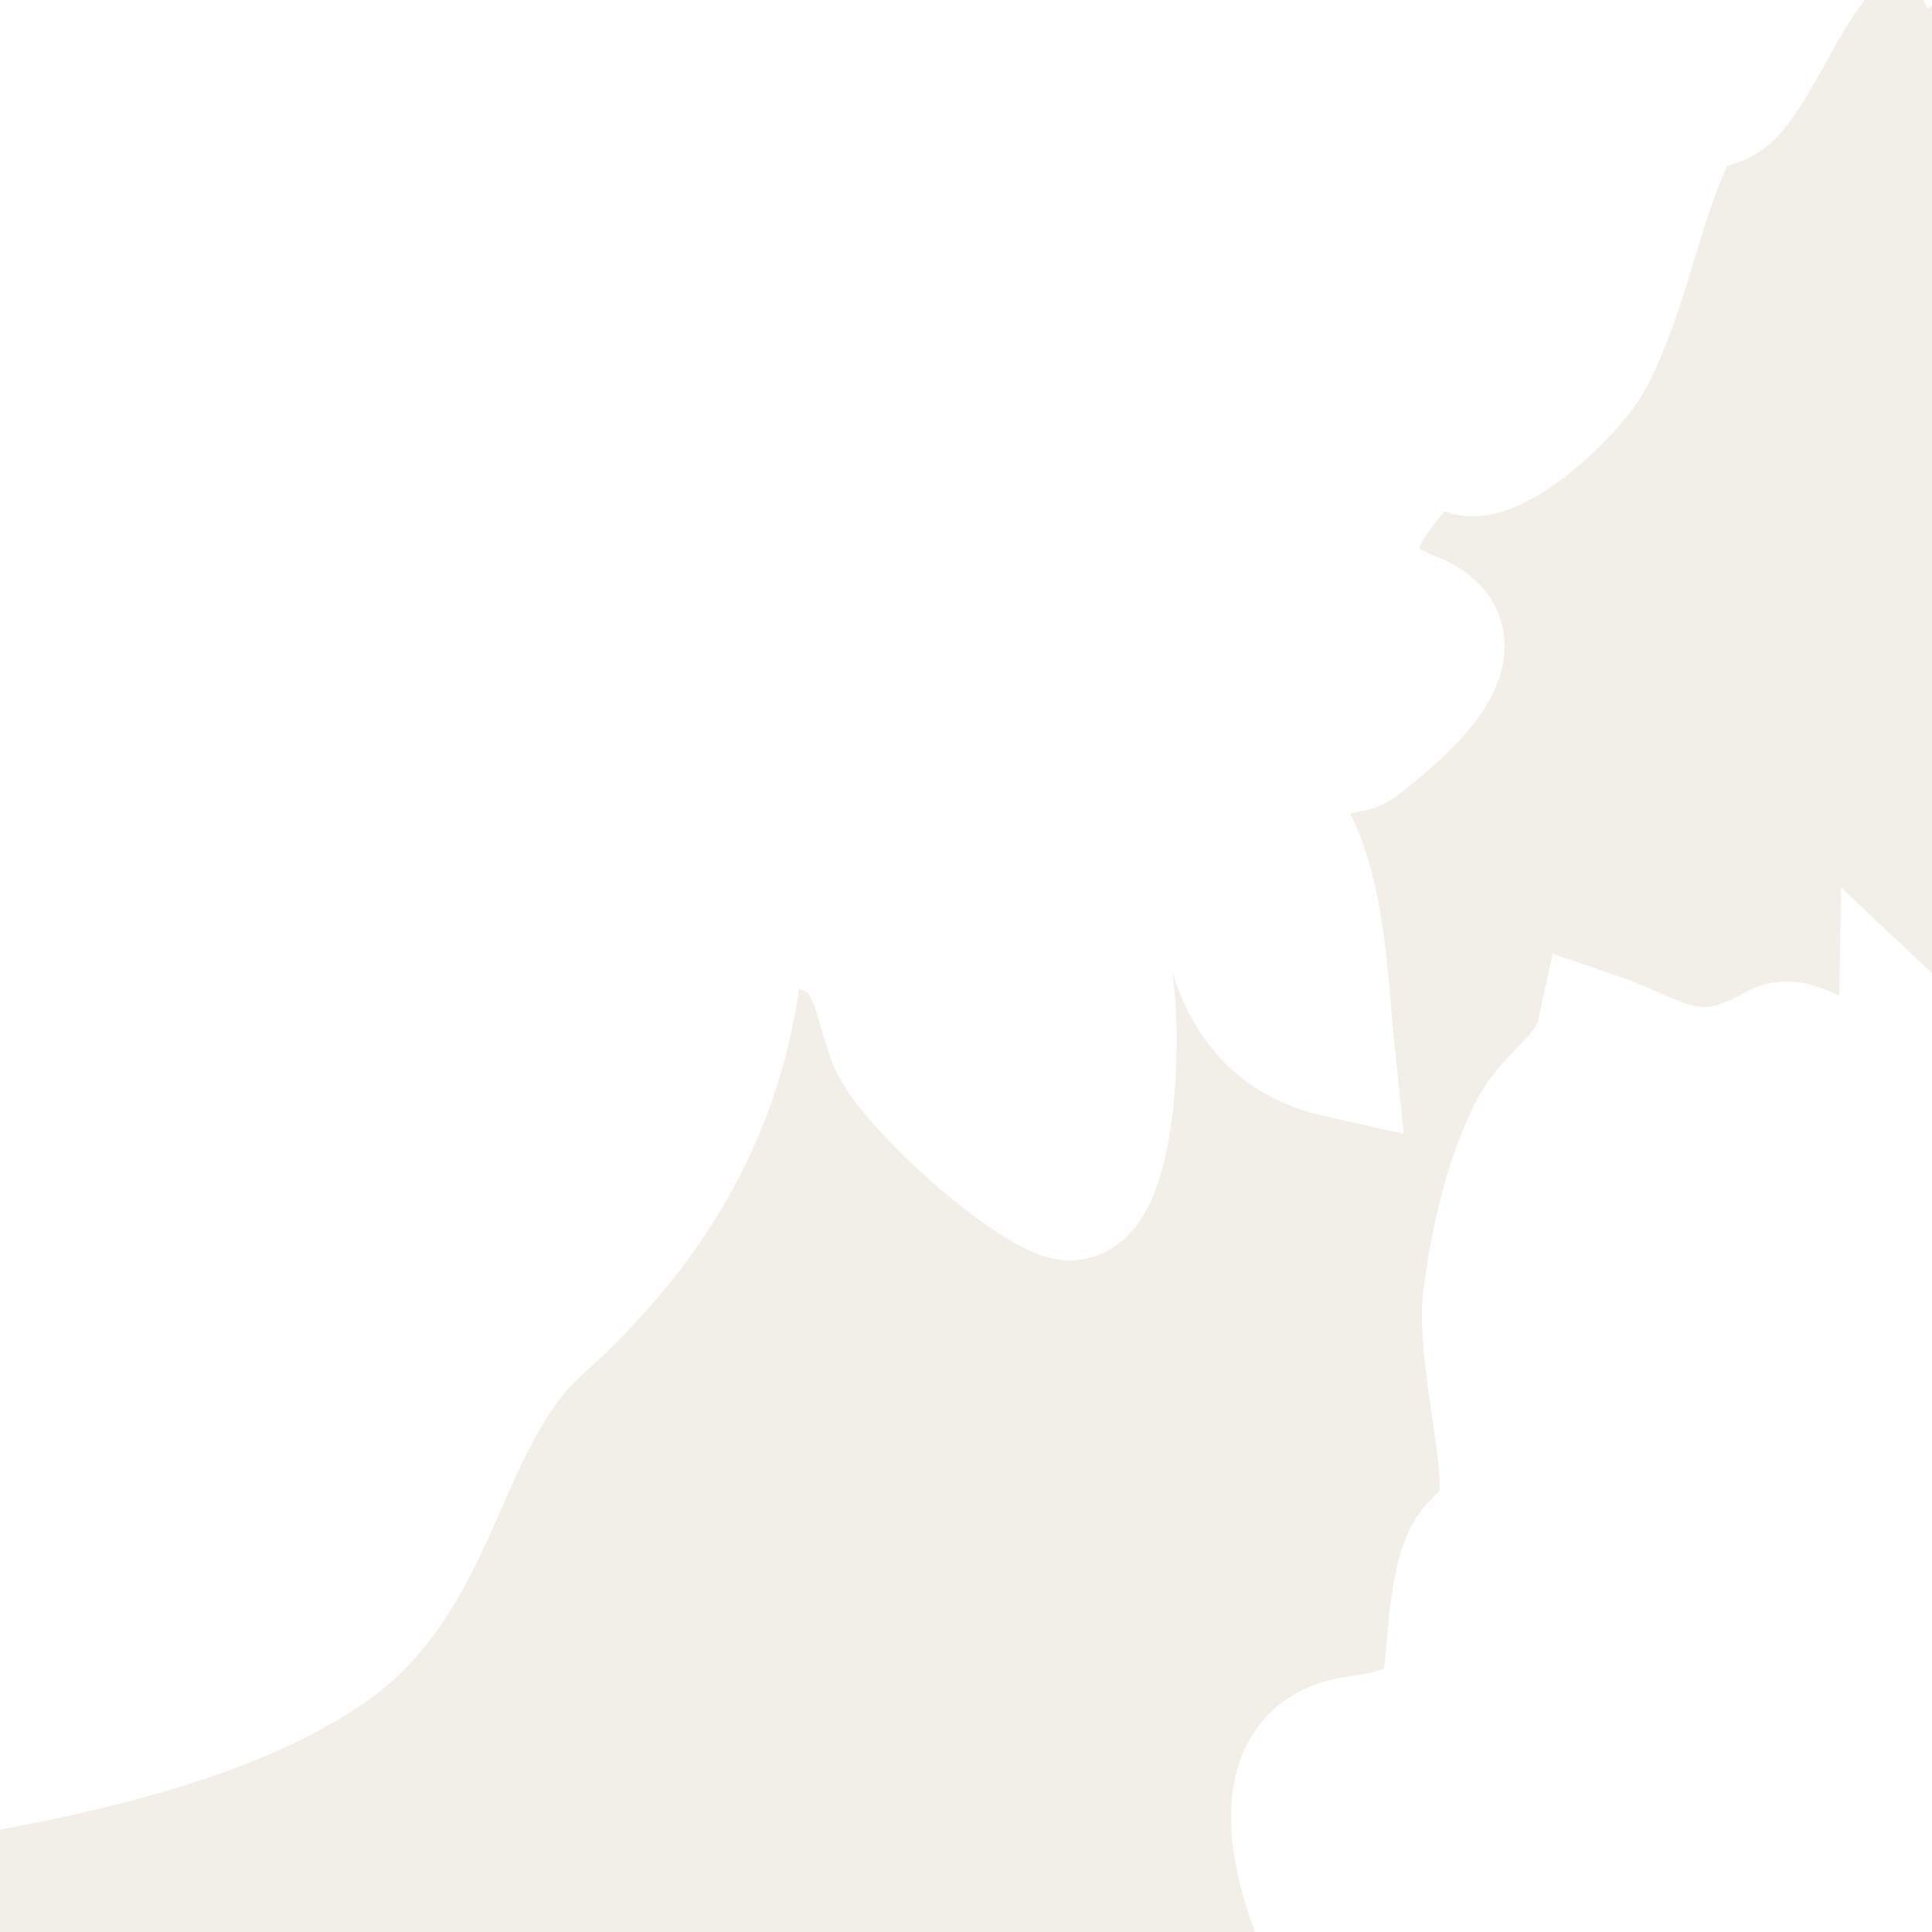
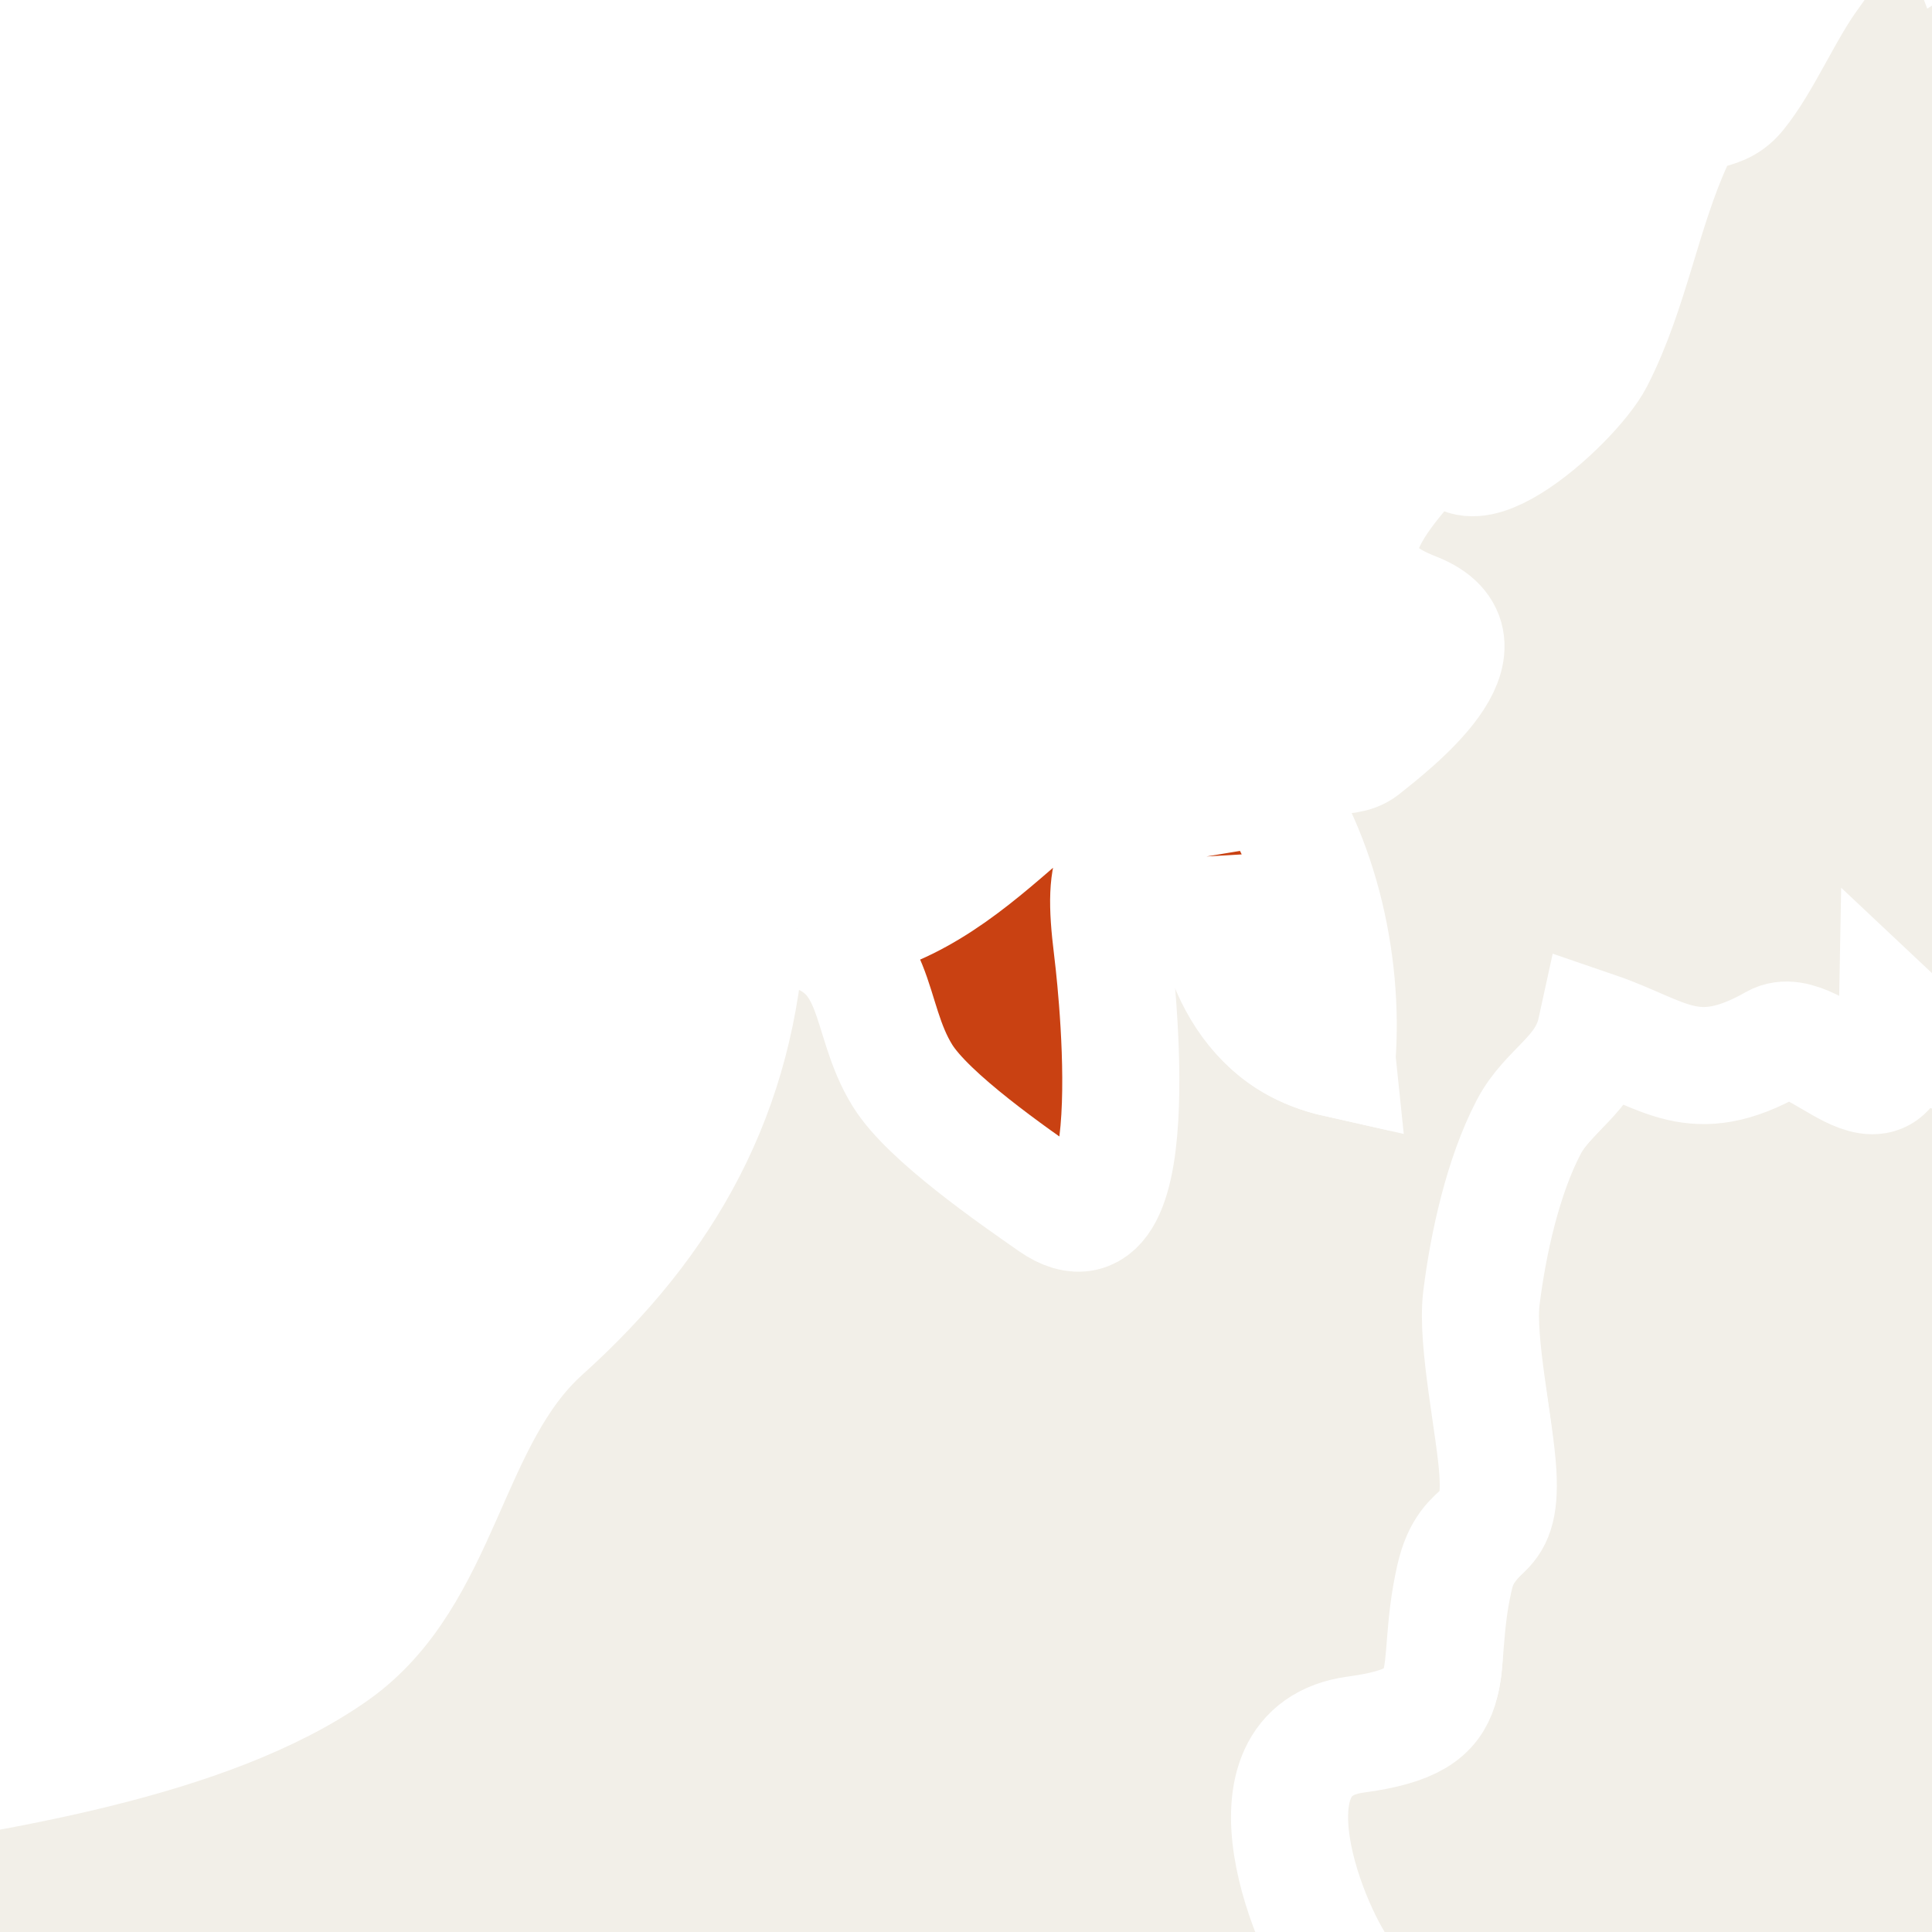
<svg xmlns="http://www.w3.org/2000/svg" xmlns:html="http://www.w3.org/1999/xhtml" class="world_map zoom4" height="127" id="svg2985" version="1.1" viewBox="2128 704 33 33" width="127">
  <defs id="defs2987" />
  <defs>
    <html:link href="../css/svg.css" type="text/css" rel="stylesheet" />
  </defs>
  <style id="style_css_sheet" type="text/css">
/*
 * Below are Cascading Style Sheet (CSS) definitions in use in this file,
 * which allow easily changing how countries are displayed.
 *
 */
/* --- Custom styles for Peace Corps --- */
.world_map .world_map-is_selected {
  fill: #C94112 !important;
}
.world_map .landxx {
  fill: #F2EFE8;
  stroke: #ffffff;
  fill-rule: evenodd;
}
.world_map.zoom4 .landxx {
  stroke-width: 2px;
}
.world_map.zoom3 .landxx {
  stroke-width: 3px;
}
.world_map.zoom2 .landxx {
  stroke-width: 4px;
}
.world_map.zoom1 .landxx {
  stroke-width: 5px;
}
.world_map .coastxx {
  fill: #F2EFE8;
  stroke: #ffffff;
  stroke-width: 2px;
  fill-rule: evenodd;
}
.world_map .oceanxx {
  opacity: 1;
  color: #ccc;
  fill: #ffffff;
  stroke: #ffffff;
  stroke-width: 0.5;
  stroke-miterlimit: 1;
}

/* --- Original Styles --- *
/*
 * Circles around small countries
 *
 * Change opacity to 1 to display all circles.
 *
 */
.circlexx
{
   opacity:0;
   fill:#e0e0e0;
   stroke:#000000;
   stroke-width:0.5;
}

/*
 * Smaller circles around French DOMs and Chinese SARs
 *
 * Change opacity to 1 to display all subnational circles.
 *
 */
.subxx
{
   opacity:0;
   stroke-width:0.3;
}

/*
 * Circles around small, unrecognized countries
 *
 * Change opacity to 1 to display all circles.
 *
 */
.unxx
{
   opacity:0;
   fill:#e0e0e0;
   stroke:#000000;
   stroke-width:0.3;
}

/*
 * Circles around small countries, but with no permanent residents 
 *
 * Change opacity to 1 to display all circles.
 *
 */
.noxx
{
   opacity:0;
   fill:#e0e0e0;
   stroke:#000000;
   stroke-width:0.5;
}

/*
 * land
 */
.landxx
{
}
/*
 * Styles for coastlines of islands with no borders
 */


/*
 * Styles for nations with limited recognition
 */
.limitxx
{
   fill: #e0e0e0;
   stroke:#ffffff;
   stroke-width:0;
   fill-rule:evenodd;
}

/*
 * Styles for nations with no permanent population.
 */
.antxx
{
   fill: #e0e0e0;
   stroke:#ffffff;
   stroke-width:0;
   fill-rule:evenodd;
}

/*
 * Ocean
 */


/*
 * Additional style rules
 *
 * The following are examples of colouring countries.  You can substitute these with your own styles to colour the countries on the map.
 *
 * Color a few countries:
 *
 * .gb, .au, .nc
 * {
 *    fill:       #ff0000;
 * }
 *
 * Color a few small country circles (and the countries):
 *
 * .ms, .ky
 * {
 *    opacity:    1;
 *    fill:       #ff0000;
 * }
 *
 */

</style>
  <path class="oceanxx" d="M 2079.506,1457.561 615.248,1457.561 C 615.131,1457.561 615.071,1457.551 614.952,1457.522 611.677,1456.651 608.402,1455.782 605.128,1454.91 599.151,1453.322 593.229,1451.523 587.308,1449.738 564.394,1442.832 541.766,1434.699 519.47,1426.012 495.811,1416.793 472.35,1407.095 449.192,1396.682 426.784,1386.606 405.177,1375.054 383.764,1363.036 363.118,1351.45 343.011,1338.83 323.38,1325.6 302.292,1311.388 281.479,1296.851 261.054,1281.701 242.351,1267.828 223.737,1253.631 206.053,1238.469 186.987,1222.122 167.824,1205.771 150.353,1187.691 132.978,1169.711 116.333,1151.061 100.157,1131.998 84.353,1113.374 70.087,1093.472 56.902,1072.925 44.047,1052.892 32.094,1032.136 22.47,1010.343 17.517,999.128 12.409,987.766 8.702,976.061 5.066,964.582 1.6,953.043 -1.593,941.431 -8.01,918.094 -14.055,894.784 -18.234,870.921 -22.491,846.609 -24.894,822.199 -26.943,797.622 -28.947,773.586 -28.829,749.402 -27.225,725.349 -25.648,701.699 -23.363,677.925 -19.274,654.565 -15.018,630.252 -9.384,606.452 -2.841,582.662 3.569,559.353 10.484,536.349 20.266,514.199 30.321,491.43 42.319,469.91 55.503,448.817 68.513,428.004 83.109,408.268 98.687,389.318 113.735,371.012 129.69,353.253 146.152,336.209 163.775,317.963 182.646,301.146 201.896,284.648 220.334,268.845 239.554,253.985 258.96,239.397 278.428,224.761 298.394,210.834 318.556,197.176 339.27,183.145 360.479,169.921 382.151,157.426 403.466,145.137 425.315,133.989 447.605,123.594 469.586,113.344 492.15,104.177 514.746,95.376 537.449,86.533 560.379,78.196 583.635,70.915 589.694,69.018 595.801,67.277 601.909,65.55 604.631,64.78 607.361,64.046 610.095,63.319 611.6,62.919 613.566,61.987 615.134,61.987 L 2079.964,61.987 C 2079.98,61.987 2079.996,61.987 2080.012,61.987 2079.845,61.987 2079.679,61.987 2079.512,61.987 2102.827,68.192 2125.878,75.324 2148.545,83.612 2171.638,92.055 2194.616,100.88 2217.235,110.53 2240.521,120.466 2263.485,130.953 2285.883,142.765 2306.981,153.891 2327.818,165.786 2347.861,178.722 2368.942,192.327 2389.75,206.293 2410.222,220.801 2429.737,234.63 2448.994,248.988 2467.621,263.993 2486.882,279.509 2506.041,295.306 2524.054,312.274 2541.871,329.058 2558.751,346.673 2574.941,365.037 2591.248,383.533 2607.148,402.307 2621.451,422.419 2635.349,441.963 2648.447,462.428 2659.59,483.678 2671.124,505.674 2681.105,528.357 2688.619,552.051 2692.252,563.507 2695.337,575.148 2698.561,586.723 2701.774,598.254 2704.924,609.82 2707.458,621.525 2712.626,645.406 2716.672,669.479 2719.118,693.797 2721.572,718.193 2723.18,742.564 2722.981,767.091 2722.791,790.655 2720.691,814.438 2717.769,837.812 2714.737,862.071 2710.52,886.162 2704.64,909.901 2701.681,921.844 2698.395,933.696 2695.038,945.532 2691.747,957.135 2688.556,968.835 2684.399,980.162 2676.092,1002.804 2666.169,1024.884 2654.134,1045.805 2641.996,1066.907 2628.85,1087.487 2614.238,1106.97 2599.166,1127.067 2582.668,1145.945 2565.895,1164.63 2549.83,1182.527 2532.892,1199.732 2514.865,1215.662 2496.079,1232.265 2476.898,1248.313 2457.156,1263.766 2438.299,1278.528 2418.967,1292.731 2399.319,1306.421 2378.702,1320.787 2357.754,1334.611 2336.476,1347.978 2326.409,1354.302 2316.006,1360.133 2305.642,1365.952 2295.035,1371.909 2284.386,1378.017 2273.445,1383.344 2250.734,1394.399 2227.777,1404.727 2204.389,1414.266 2181.785,1423.487 2159.068,1432.27 2136.023,1440.334 2117.412,1446.847 2098.557,1452.497 2079.506,1457.561" id="ocean" />
-   <g class="landxx coastxx vnm" id="vn" transform="translate(-29.9017,-45.0745)">
-     <path class="landxx vnm" d="M 2065.538,610.848 C 2066.735,610.793 2066.831,608.651 2067.578,608.065 2068.814,607.096 2070.188,608.876 2070.821,609.51 2071.953,610.643 2072.637,609.774 2073.335,608.58 2074.295,606.938 2074.88,608.415 2075.618,609.264 2075.892,608.629 2075.878,607.077 2076.872,608.07 2077.486,608.683 2078.054,609.438 2078.795,609.905 2079.258,610.197 2079.577,607.156 2080.878,607.104 2080.506,609.123 2084.294,607.328 2084.831,606.651 2085.406,605.927 2084.671,605.395 2084.886,604.741 2085.17,603.879 2087.478,603.616 2087.997,602.353 2089.063,603.828 2090.412,604.991 2092.044,605.778 2093.321,606.395 2094.497,605.215 2095.421,606.345 2096.348,607.479 2097.785,605.719 2098.913,606.847 2099.485,607.42 2100.181,609.743 2098.587,609.193 2098.577,611.16 2099.624,612.605 2100.237,614.52 2100.806,614.031 2102.907,614.696 2102.907,615.528 2102.907,616.775 2105.307,616.496 2105.637,617.689 2105.877,617.545 2106.117,617.401 2106.357,617.256 2106.745,618.275 2107.337,617.592 2108.192,617.37 2109.473,617.037 2113.006,618.219 2111.811,618.887 2110.947,619.644 2109.909,618.012 2109.024,618.747 2108.222,619.413 2107.965,620.362 2106.884,620.53 2105.726,620.71 2106.638,621.765 2106.214,622.53 2105.801,623.275 2103.463,623.996 2104.637,622.656 2103.883,622.473 2102.875,623.62 2102.836,624.024 2102.201,623.669 2101.953,622.486 2101.036,622.799 2101.32,623.107 2101.653,623.346 2102.036,623.519 2101.4,624.263 2101.88,624.631 2102.362,625.421 2102.764,626.079 2101.311,626.06 2101.036,625.895 2101.363,626.576 2101.546,628.483 2100.816,628.992 2100.913,629.024 2101.009,629.024 2101.106,628.992 2101.028,629.537 2098.781,631.987 2098.295,631.368 2097.083,631.973 2096.694,633.789 2096.577,634.997 2096.415,636.664 2097.118,637.793 2096.256,639.361 2095.278,641.139 2097.176,641.545 2097.285,643.175 2097.714,642.05 2097.97,643.746 2098.435,644.359 2099.061,645.183 2099.789,645.822 2100.635,646.412 2101.44,646.974 2102.254,647.558 2102.973,648.229 2104.006,649.193 2103.553,650.23 2103.905,651.456 2103.461,651.11 2102.958,650.918 2102.395,650.88 2104.193,651.185 2105.042,653.428 2106.448,654.554 2107.474,655.376 2110.726,656.977 2109.886,658.728 2110.986,658.093 2112.735,660.295 2113.345,660.96 2113.039,660.82 2112.726,660.7 2112.406,660.6 2113.751,661.438 2114.979,662.359 2115.866,663.697 2117.064,662.261 2119.484,665.482 2118.816,666.217 2119.45,665.773 2118.468,664.385 2119.755,665.065 2117.825,666.728 2123.747,670.575 2123.856,672.049 2124.347,670.798 2124.574,671.842 2124.968,672.417 2125.584,673.316 2124.639,672.947 2124.795,673.633 2125.085,674.909 2126.121,676.045 2126.628,677.236 2127.315,678.85 2127.673,680.601 2128.4,682.223 2128.693,682.876 2129.008,683.536 2129.168,684.24 2129.246,684.584 2129.278,686.398 2128.825,684.649 2128.799,685.624 2129.947,688.455 2128.825,686.738 2129.08,687.317 2129.439,687.821 2129.905,688.25 2128.565,688.434 2129.644,689.104 2129.856,689.864 2130.163,690.964 2130.512,691.707 2131.096,692.684 2131.334,693.082 2131.349,695.06 2131.264,695.665 2130.858,695.256 2130.571,694.776 2130.405,694.225 2129.045,695.022 2130.321,696.672 2130.764,697.61 2130.314,697.344 2129.833,697.152 2129.325,697.034 2129.969,697.619 2130.622,700.696 2130.264,701.569 2130.254,701.048 2130.115,700.569 2129.834,700.13 2130.285,700.846 2129.902,701.587 2129.685,702.29 2130.497,702.268 2130.539,702.86 2130.326,703.476 2130.098,704.133 2129.137,704.447 2129.075,704.666 2128.698,706.017 2129.227,706.056 2127.755,706.811 2127.341,707.166 2126.903,707.488 2126.442,707.776 2125.801,708.038 2125.599,708.966 2125.109,709.114 2124.297,709.359 2123.461,709.706 2122.75,710.172 2122.417,710.39 2121.915,712.004 2121.659,711.917 2120.928,711.668 2119.7,712.575 2119.147,712.992 2118.397,713.558 2116.915,714.056 2116.366,714.747 2115.857,713.759 2114.52,713.791 2114.426,712.515 2114.331,713.02 2114.236,713.524 2114.137,714.028 2114.022,713.622 2113.855,713.238 2113.637,712.876 2114.01,713.709 2113.886,713.661 2113.266,712.731 2114.077,712.731 2112.46,712.223 2112.477,712.227 2112.725,713.101 2112.371,714.221 2111.256,713.956 2111.519,714.761 2112.678,713.539 2112.944,714.676 2113.284,716.127 2110.696,715.416 2110.176,715.396 2111.073,716.124 2112.547,715.983 2113.126,717.125 2112.257,717.257 2112.208,718.628 2111.21,717.93 2110.548,717.467 2110.109,716.074 2109.236,715.973 2109.795,716.628 2112.574,718.927 2112.116,719.645 2110.344,718.924 2109.414,717.165 2107.946,716.045 2108.262,717.198 2113.537,720.74 2111.171,722.032 2109.617,722.881 2106.984,718.749 2105.857,718.06 2106.625,719.323 2109.464,721.272 2108.979,722.953 2108.603,724.253 2106.395,724.608 2105.35,725.131 2103.586,726.014 2103.526,727.333 2102.446,728.742 2101.711,729.703 2099.798,731.297 2098.587,730.156 2098.958,729.686 2099.439,729.398 2100.027,729.292 2099.892,728.992 2099.796,728.68 2099.737,728.355 2099.432,728.497 2099.119,728.617 2098.797,728.715 2098.845,726.9 2098.469,725.098 2098.456,723.282 2098.446,722.387 2098.514,721.47 2098.797,720.615 2098.987,720.039 2100.261,717.593 2100.527,719.354 2100.517,716.527 2095.131,716.939 2095.637,714.531 2095.533,714.957 2094.958,714.662 2094.675,714.188 2095.157,714.022 2095.874,713.481 2096.412,713.426 2100.607,713.003 2098.439,711.306 2099.666,709.851 2101.032,711.165 2102.944,709.741 2104.419,709.451 2104.932,709.35 2105.272,709.797 2105.504,710.176 2106.066,711.091 2107.119,711.004 2108.016,711.292 2108.037,710.504 2107.213,709.846 2108.157,709.708 2107.974,708.378 2106.312,708.328 2105.768,707.406 2105.302,706.618 2104.99,705.606 2104.8,704.714 2104.619,703.868 2105.508,703.771 2105.929,703.117 2106.571,702.121 2108.708,703.572 2109.527,703.731 2109.07,702.895 2109.662,701.908 2109.027,701.139 2109.722,700.964 2110.589,701.224 2111.172,701.026 2111.768,700.824 2112.816,699.945 2113.374,699.556 2114.021,699.103 2114.255,698.521 2115.076,698.286 2115.711,698.105 2116.564,698.176 2117.076,697.693 2118.455,696.392 2116.347,692.822 2116.522,691.157 2116.67,689.73 2117.201,688.707 2116.495,687.327 2116.263,686.904 2116.028,686.482 2115.791,686.061 2115.391,685.308 2115.641,684.772 2115.357,684.076 2114.956,683.092 2114.404,683.182 2114.306,681.871 2114.188,680.285 2115.198,679.357 2115.29,677.953 2115.312,677.615 2115.221,676.039 2115.028,675.878 2113.829,674.879 2115.068,674.935 2115.521,673.891 2116.221,672.282 2114.311,670.695 2113.154,669.949 2112.624,669.607 2111.258,668.881 2111.326,668.093 2111.407,667.152 2112.978,666.767 2113.346,665.933 2112.34,665.551 2111.034,664.768 2110.391,663.882 2109.912,663.224 2109.463,663.771 2108.933,662.869 2108.218,661.654 2107.822,662.785 2106.937,662.261 2106.422,661.955 2105.832,660.654 2105.734,660.076 2105.426,658.257 2104.67,656.704 2103.182,655.422 2102.762,655.06 2101.806,654.819 2101.218,654.202 2100.111,653.037 2098.782,651.856 2097.847,650.553 2097.245,649.715 2096.987,648.687 2096.356,647.869 2096.105,647.545 2095.686,647.158 2095.266,647.5 2094.825,646.822 2094.005,646.585 2093.588,645.887 2093.281,645.373 2092.411,644.16 2092.99,643.586 2093.714,642.867 2090.318,642.169 2090.093,642.117 2087.83,641.6 2086.284,639.005 2084.141,638.417 2083.522,638.247 2081.85,637.461 2083.194,636.829 2085.104,635.931 2082.7,635.401 2083.037,634.397 2083.217,633.857 2085.814,634.651 2086.071,634.69 2087.127,634.85 2089.987,633.094 2088.507,632.669 2088.83,632.18 2089.797,631.922 2089.797,631.229 2089.797,630.354 2088.826,629.569 2087.976,629.68 2087.398,629.755 2087.328,629.381 2087.16,628.898 2086.789,627.831 2085.685,628.119 2084.838,627.773 2085.035,627.014 2086.139,627.163 2086.199,626.532 2086.303,625.461 2085.119,625.056 2084.423,624.552 2083.592,623.95 2083.032,623.227 2081.868,623.439 2080.055,623.768 2080.459,624.737 2079.648,625.83 2078.842,625.336 2077.654,624.402 2076.77,624.573 2075.762,624.768 2073.88,622.959 2073.388,622.229 2072.827,621.4 2072.318,619.416 2072.603,618.424 2073.107,616.667 2071.652,617.051 2071.297,615.677 2071.518,616.241 2071.421,616.745 2071.007,617.189 2070.062,616.903 2069.849,615.227 2069.032,614.581 2067.928,613.7 2066.11,612.149 2065.538,610.848" id="path3562" />
+   <g class="landxx coastxx idn" id="id" transform="translate(-29.9017,-45.0745)">
+     <path class="landxx idn" d="M 2132.639,797.113 C 2133.573,796.487 2132.938,795.831 2133.138,794.988 2133.399,793.893 2134.988,793.822 2135.159,792.575 2134.828,793.119 2134.422,793.598 2133.939,794.014 2133.061,792.722 2134.149,791.449 2134.977,790.492 2135.517,789.869 2135.678,789.284 2135.959,788.533 2136.323,787.56 2137.569,787.334 2138.258,786.671 2138.126,787.561 2136.95,788.652 2138.292,789.188 2138.483,789.265 2138.964,791.367 2139.341,791.778 2140.444,792.98 2142.424,793.921 2143.132,795.455 2143.406,796.048 2144.629,796.562 2145.217,796.867 2146.319,797.437 2147.872,796.31 2148.823,795.887 2150.713,795.044 2152.511,796.158 2154.524,795.962 2155.329,795.883 2156.06,795.265 2156.77,794.886 2157.832,794.319 2157.531,792.933 2158.335,792.058 2159.173,791.146 2163.429,790.222 2164.087,791.617 2164.714,792.944 2168.599,794.21 2169.841,793.444 2170.914,792.782 2171.145,791.727 2172.601,792.228 2173.317,792.475 2173.886,791.888 2174.501,791.643 2175.01,791.438 2175.605,792.099 2176.127,792.073 2175.846,790.687 2178.787,787.669 2177.979,786.774 2176.585,785.23 2179.711,783.26 2180.877,782.857 2180.193,782.012 2178.908,778.902 2181.039,778.646 2183.716,778.323 2181.711,776.666 2183.243,775.199 2183.834,774.634 2183.072,772.322 2183.163,771.349 2183.247,770.449 2183.479,769.309 2183.884,768.498 2184.234,767.8 2184.95,767.467 2185.127,766.656 2186.543,767.183 2186.896,767.464 2188.405,766.815 2188.919,766.594 2190.183,768.499 2190.307,766.511 2191.285,767.455 2193.132,767.218 2194.352,767.106 2195.915,766.963 2196.867,768.662 2198.376,768.528 2197.922,768.849 2197.419,769.041 2196.866,769.103 2197.138,769.34 2199.847,771.595 2198.016,770.688 2198.388,770.95 2199.349,771.125 2199.537,771.561 2199.725,771.998 2199.713,772.433 2200.246,772.631 2199.383,773.738 2197.975,773.046 2197.586,771.911 2197.764,772.4 2197.834,772.904 2197.796,773.423 2197.019,772.941 2195.658,772.99 2194.846,773.351 2195.875,773.749 2196.407,774.805 2197.517,775.08 2197.234,775.646 2197.104,776.895 2196.147,776.448 2196.852,777.365 2197.903,777.748 2198.957,778.103 2198.081,779.103 2199.776,779.201 2198.377,779.399 2198.86,779.418 2199.317,779.538 2199.747,779.759 2198.319,780.149 2200.111,780.962 2200.655,781.63 2201.276,782.395 2201.826,783.23 2202.337,784.072 2202.98,785.131 2201.626,787.214 2200.387,787.175 2201.195,787.459 2200.799,788.264 2201.429,788.787 2202.336,789.54 2203.242,790.317 2204.187,791.022 2204.949,791.59 2205.398,792.562 2206.288,792.882 2207.48,793.311 2208.318,794.525 2209.108,795.455 2209.441,795.847 2210.308,795.539 2209.703,796.486 2208.955,797.656 2207.735,797.075 2206.703,797.598 2204.991,798.464 2202.968,796.079 2201.618,795.532 2202.241,796.444 2202.732,797.595 2201.274,797.678 2199.95,797.752 2199.531,799.771 2199.194,800.763 2198.293,803.413 2197.86,806.449 2198.018,809.212 2198.399,808.774 2198.878,808.534 2199.457,808.492 2199.272,809.086 2198.319,809.796 2199.027,810.072 2198.345,810.494 2198.345,811.089 2199.027,811.511 2198.091,811.775 2197.051,812.893 2196.797,811.581 2196.508,813.438 2193.054,817.355 2192.547,813.601 2191.823,814.914 2193.051,815.942 2191.57,816.971 2190.887,817.445 2191.224,818.184 2190.747,818.782 2190.192,819.476 2189.166,819.453 2188.657,820.221 2190.921,819.362 2190.17,822.511 2189.087,823.322 2189.646,823.871 2190.791,823.11 2191.261,823.678 2191.717,824.231 2190.798,826.368 2190.457,826.851 2190.061,826.385 2189.582,826.266 2189.017,826.492 2190.434,827.718 2188.579,831.645 2187.578,829.652 2187.308,830.527 2188.041,831.28 2188.517,831.891 2186.537,832.254 2187.146,835.265 2185.479,835.939 2183.651,836.679 2181.806,837.909 2179.948,838.731 2179.459,838.947 2175.601,841.56 2175.764,840.087 2175.863,839.193 2175.754,838.212 2175.798,837.3 2175.857,836 2175.017,834.923 2175.337,833.611 2173.875,835.044 2172.875,834.504 2173.898,832.531 2173.235,833.653 2171.766,834.375 2172.097,832.39 2171.943,833.443 2169.163,835.89 2168.353,834.267 2168.073,833.706 2168.848,833.275 2168.311,832.685 2167.324,831.602 2166.272,833.564 2165.978,832.1 2166.303,833.766 2164.162,830.801 2163.957,830.08 2163.97,831.588 2162.346,833.267 2161.065,833.922 2159.732,834.604 2158.565,832.685 2157.272,833.618 2156.803,833.956 2154.987,836.565 2154.635,834.871 2154.207,832.809 2154.905,830.967 2153.807,828.93 2152.944,831.163 2152.644,830.123 2150.993,830.077 2150.298,830.058 2149.729,830.659 2149.191,830.999 2148.168,831.647 2147.498,831.068 2146.466,830.88 2146.8,830.516 2147.16,830.179 2147.546,829.87 2146.711,829.996 2146.438,831.078 2145.526,830.95 2145.908,828.759 2143.7,829.973 2142.796,830.66 2141.746,829.35 2142.585,827.178 2142.123,825.667 2141.81,824.64 2142.001,823.554 2141.812,822.51 2141.653,821.629 2140.275,820.921 2140.366,820.15 2140.387,819.969 2141.145,819.036 2141.236,818.767 2141.558,817.805 2141.734,816.971 2141.143,816.084 2140.739,815.478 2140.654,814.825 2140.31,814.243 2139.891,813.535 2138.995,813.273 2139.045,812.3 2138.839,812.55 2138.622,812.789 2138.396,813.02 2137.633,811.547 2136.822,812.902 2135.78,812.272 2135.19,811.916 2135.564,811.258 2135.824,810.855 2136.086,810.449 2137.053,810.917 2137.387,810.93 2136.824,810.616 2136.489,809.852 2135.866,809.696 2135.403,809.579 2134.805,809.666 2134.503,809.201 2134.078,808.549 2133.828,805.892 2135.156,806.69 2134.811,805.762 2134.238,804.639 2135.376,804.531 2134.415,803.262 2133.14,802.159 2132.799,800.546 2132.657,799.872 2132.032,797.685 2132.639,797.113" id="path2554" />
  </g>
  <g class="landxx coastxx mys" id="my">
    <path d="M 2149.466,713.878 C 2150.199,714.144 2150.295,713.903 2149.756,713.157 2149.66,713.398 2149.563,713.638 2149.466,713.878" id="path4710" />
    <path class="landxx mys" d="M 2108.356,741.598 C 2108.111,744.163 2113.706,746.348 2113.616,743.974 2113.643,744.644 2114.633,744.718 2114.566,744.995 2114.365,745.842 2115.982,746.208 2116.579,746.428 2117.5,746.767 2118.05,746.02 2118.839,746.923 2119.558,747.747 2120.649,747.838 2121.677,747.934 2120.961,746.951 2119.427,747.81 2119.049,746.34 2118.805,745.387 2119.547,744.588 2120.377,745.415 2119.581,744.916 2119.53,744.138 2119.796,743.318 2119.963,742.923 2120.089,742.516 2120.175,742.096 2120.388,741.091 2120.916,741.483 2121.527,740.878 2121.024,740.931 2120.521,740.979 2120.017,741.022 2120.711,740.358 2120.033,739.571 2120.238,738.791 2120.988,738.797 2121.653,739.184 2122.397,739.223 2119.79,737.267 2123.71,734.941 2125.322,734.685 2127.874,734.28 2131.551,733.746 2133.704,732.229 2135.564,730.919 2135.624,728.227 2137.274,726.742 2139.388,724.84 2140.6,722.648 2140.757,719.783 2142.848,719.828 2142.723,720.547 2143.135,721.756 2143.387,722.495 2145.414,724.304 2146.166,724.514 2147.151,724.788 2147.231,721.279 2146.97,720.455 2146.285,718.284 2147.483,718.204 2148.481,717.1 2148.829,718.924 2148.496,721.561 2150.837,722.087 2150.684,720.633 2150.69,718.961 2149.882,717.869 2148.655,716.208 2150.714,717.231 2151.274,716.785 2151.792,716.372 2153.586,714.989 2152.158,714.434 2150.002,713.596 2152.11,711.995 2152.777,711.07 2152.599,712.891 2154.849,710.914 2155.247,710.136 2155.854,708.948 2156.047,707.601 2156.604,706.392 2156.921,705.703 2157.317,706.037 2157.677,705.598 2158.114,705.067 2158.483,704.165 2158.945,703.545 2159.956,702.19 2159.84,700.221 2161.137,698.974 2162.145,700.16 2160.936,701.383 2161.417,702.646 2162.241,702.122 2163.002,698.967 2164.021,699.153 2164.09,699.166 2166.538,704.753 2166.896,702.215 2167.024,703.258 2168.959,703.716 2168.818,704.968 2168.725,705.795 2167.573,705.491 2167.87,706.621 2168.218,707.943 2168.048,708.281 2166.747,708.767 2167.559,708.301 2168.429,708.82 2169.173,708.395 2169.781,708.048 2170.11,707.175 2170.968,707.536 2172.591,708.218 2171.073,709.342 2170.277,709.631 2170.442,711.19 2171.947,709.696 2172.542,709.318 2173.819,708.506 2175.331,710.394 2175.458,711.503 2176.339,710.569 2177.838,712.222 2178.197,712.942 2178.905,711.974 2180.909,712.724 2180.937,713.874 2180.979,715.535 2177.333,716.848 2176.022,716.746 2175.111,716.675 2171.616,715.454 2172.695,718.003 2173.12,719.007 2175.44,719.432 2175.248,720.647 2175.958,720.202 2176.527,720.866 2176.115,721.537 2175.673,722.26 2174.668,722.101 2173.962,722.159 2171.702,722.341 2170.762,722.919 2168.838,721.296 2168.671,721.814 2169.191,722.991 2168.673,723.35 2167.888,723.894 2166.394,722.78 2165.828,722.376 2164.522,721.443 2162.033,722.97 2160.408,721.44 2160.371,723.518 2159.004,721.422 2158.312,721.816 2156.925,722.604 2156.434,722.001 2155.259,721.599 2155.091,722.369 2154.448,722.607 2154.11,723.254 2153.672,724.092 2153.418,725.244 2153.303,726.177 2153.212,726.915 2153.54,728.395 2153.585,729.154 2153.661,730.441 2153.082,729.899 2152.842,730.957 2152.459,732.646 2153.093,733.368 2151.157,733.628 2149.076,733.908 2150.394,737.063 2150.978,737.785 2149.812,738.188 2146.686,740.158 2148.08,741.702 2148.889,742.597 2145.947,745.615 2146.228,747.001 2145.109,746.99 2145.22,745.98 2143.775,747.01 2142.944,747.602 2142.133,746.609 2141.398,747.216 2140.204,748.201 2139.724,748.802 2138.184,748.568 2136.549,748.321 2134.5,747.379 2134.079,746.473 2133.535,745.299 2129.264,745.869 2128.305,747.208 2127.828,747.874 2127.758,748.759 2127.345,749.53 2127.266,749.677 2125.464,750.678 2125.379,750.712 2124.007,751.255 2122.29,750.641 2120.799,750.515 2119.31,750.39 2118.275,751.182 2117.007,751.783 2115.479,752.507 2114.385,751.171 2113.623,750.864 2113.206,750.697 2112.626,749.366 2112.19,749.016 2111.092,748.135 2110.121,747.517 2109.345,746.646 2108.877,746.119 2108.726,744.612 2108.393,744.156 2107.012,743.364 2108.196,742.671 2108.356,741.598" id="path4724" />
  </g>
  <g id="bn">
+     <g class="world_map-is_selected landxx brn" id="bn-" transform="translate(-29.9017,-45.0745)">
+       <path d="M 2171.518,764.928 C 2174.415,764.854 2175.417,762.288 2177.851,761.346 2178.934,760.927 2178.453,762.364 2177.991,762.737 2176.919,763.602 2176.714,763.763 2176.899,765.265 2176.914,765.386 2177.6,770.829 2175.873,769.622 2175.22,769.166 2173.759,768.158 2173.319,767.449 2172.682,766.428 2172.976,765.24 2171.518,764.928" id="path6824" />
+       <path d="M 2178.508,763.704 C 2178.288,762.381 2179,763.266 2179.368,762.192 2180.418,763.535 2180.867,765.48 2180.738,767.16 2179.076,766.787 2178.597,765.217 2178.508,763.704" id="path6826" />
+     </g>
    <circle class="world_map-is_selected circlexx brn" cx="2145.694" cy="720.99" id="bn." r="6.013" rx="6.013" ry="6.013" />
  </g>
</svg>
